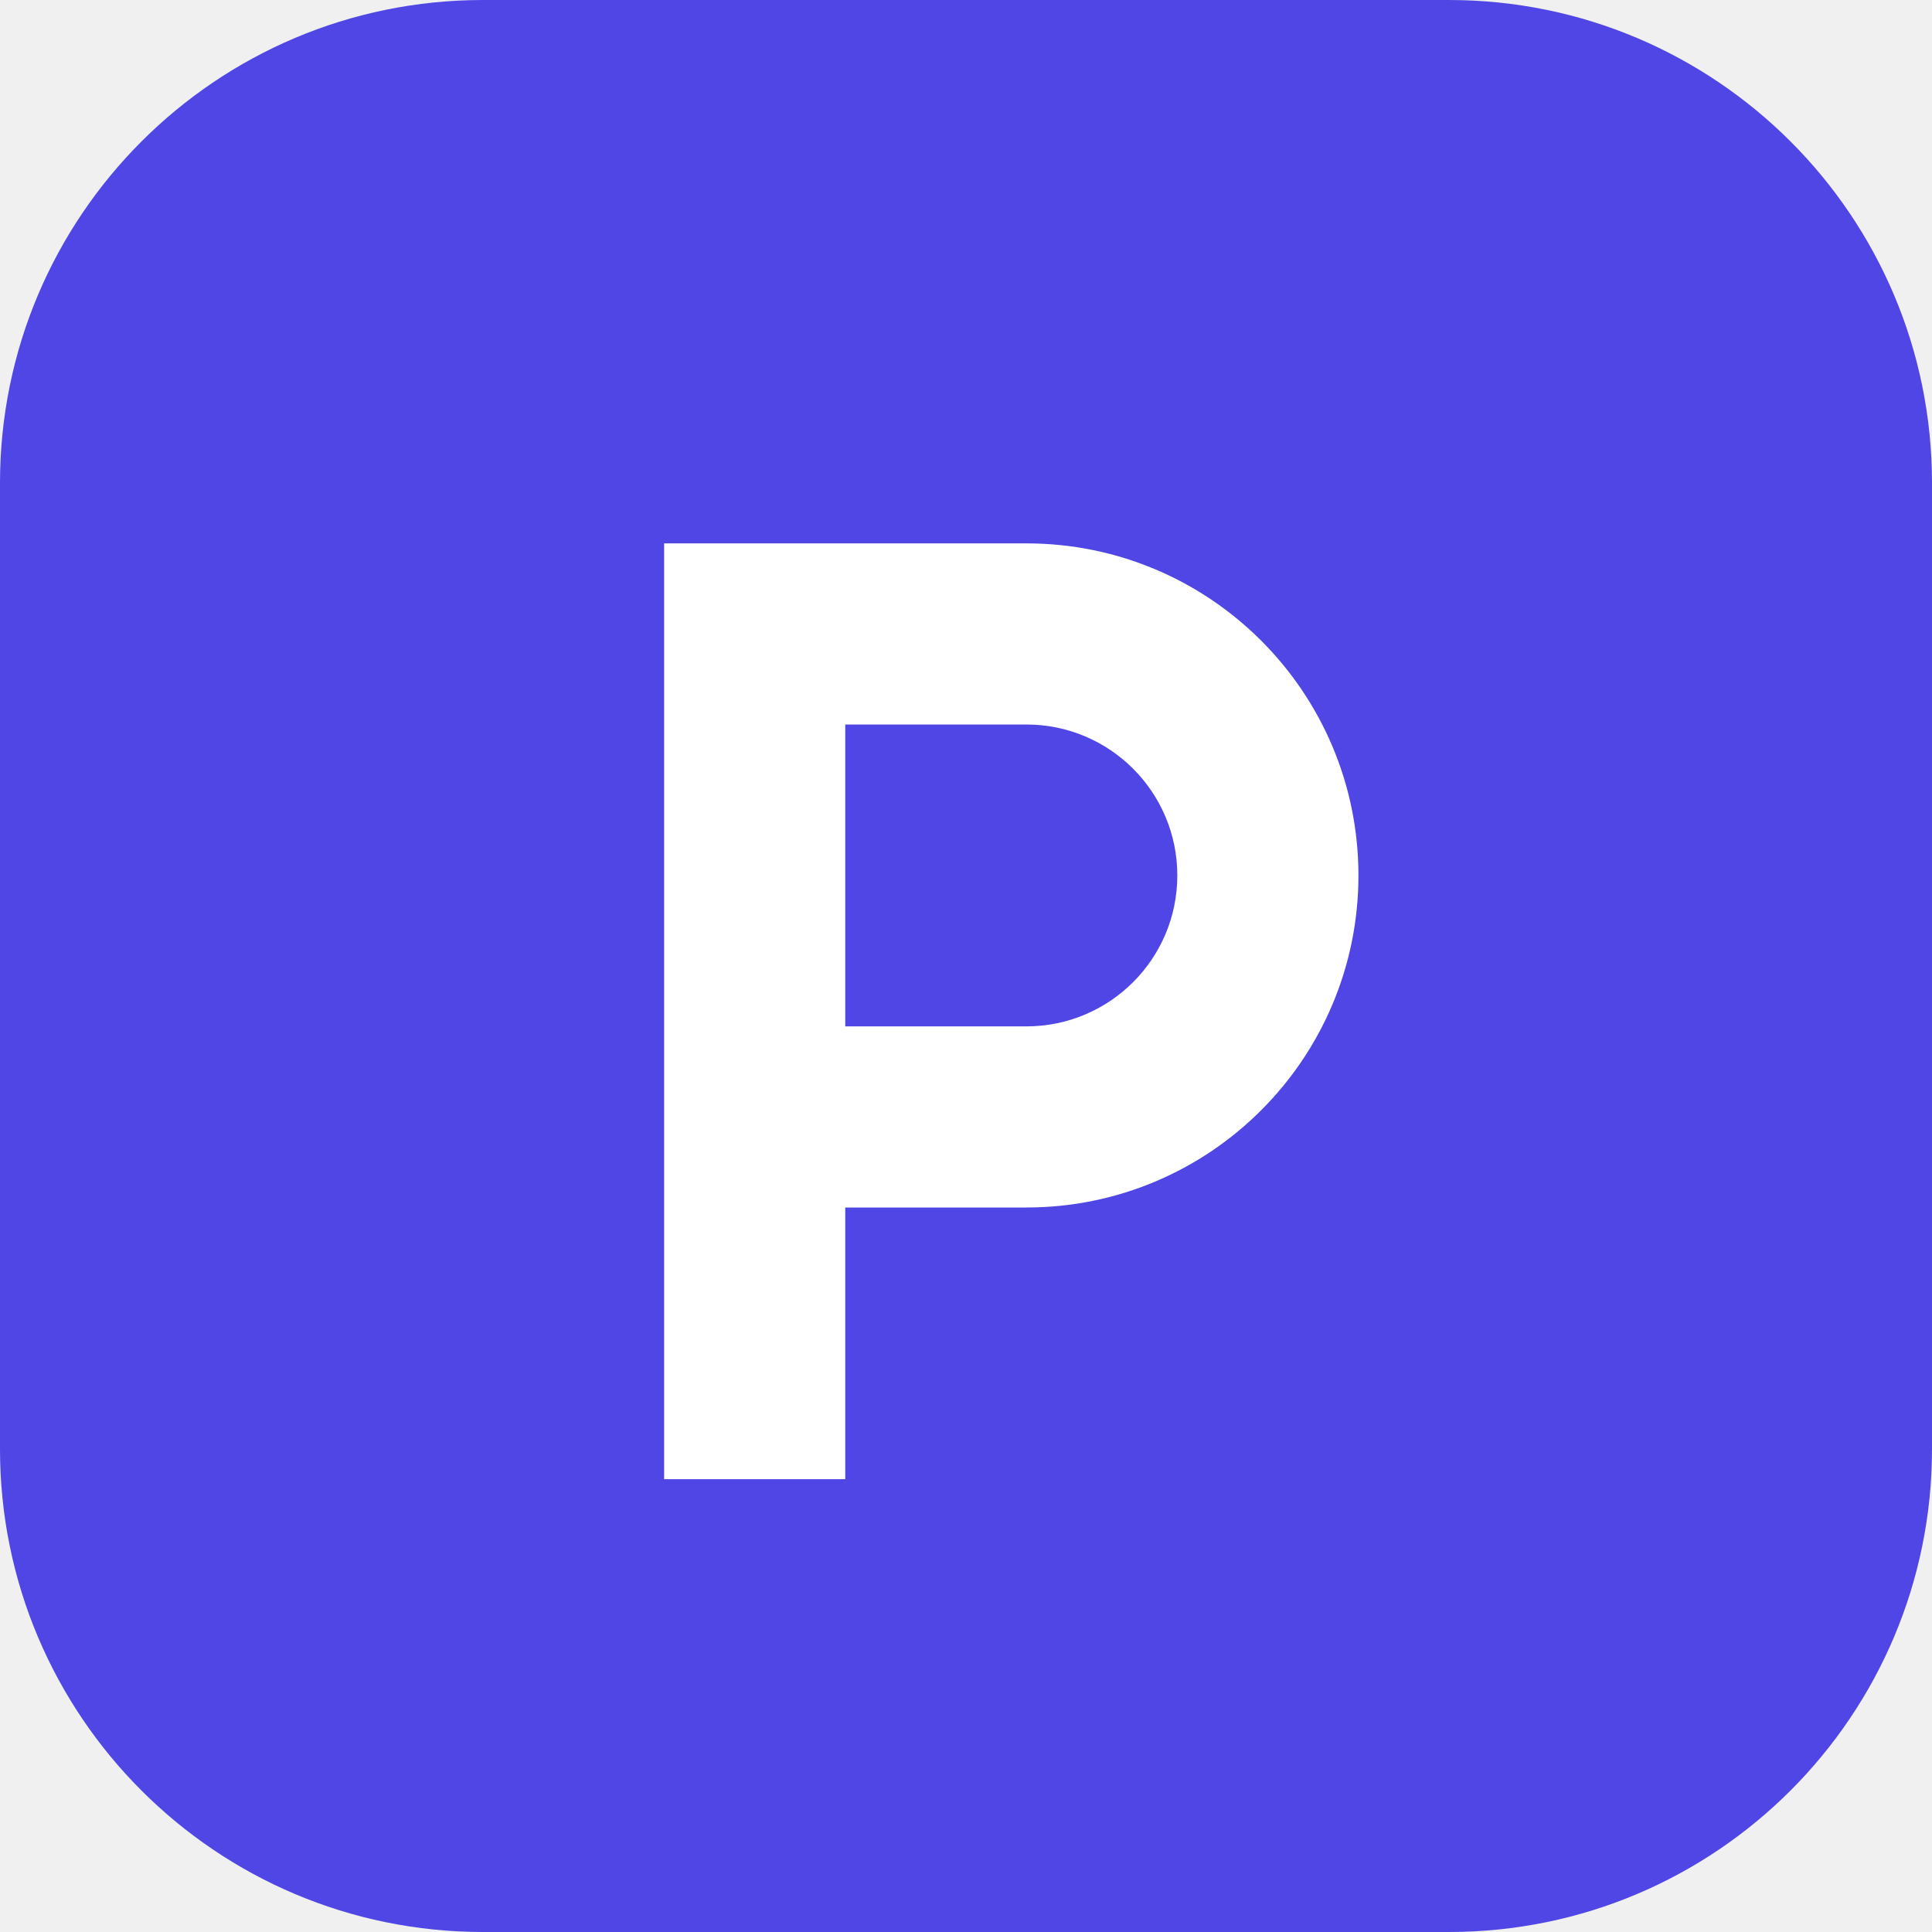
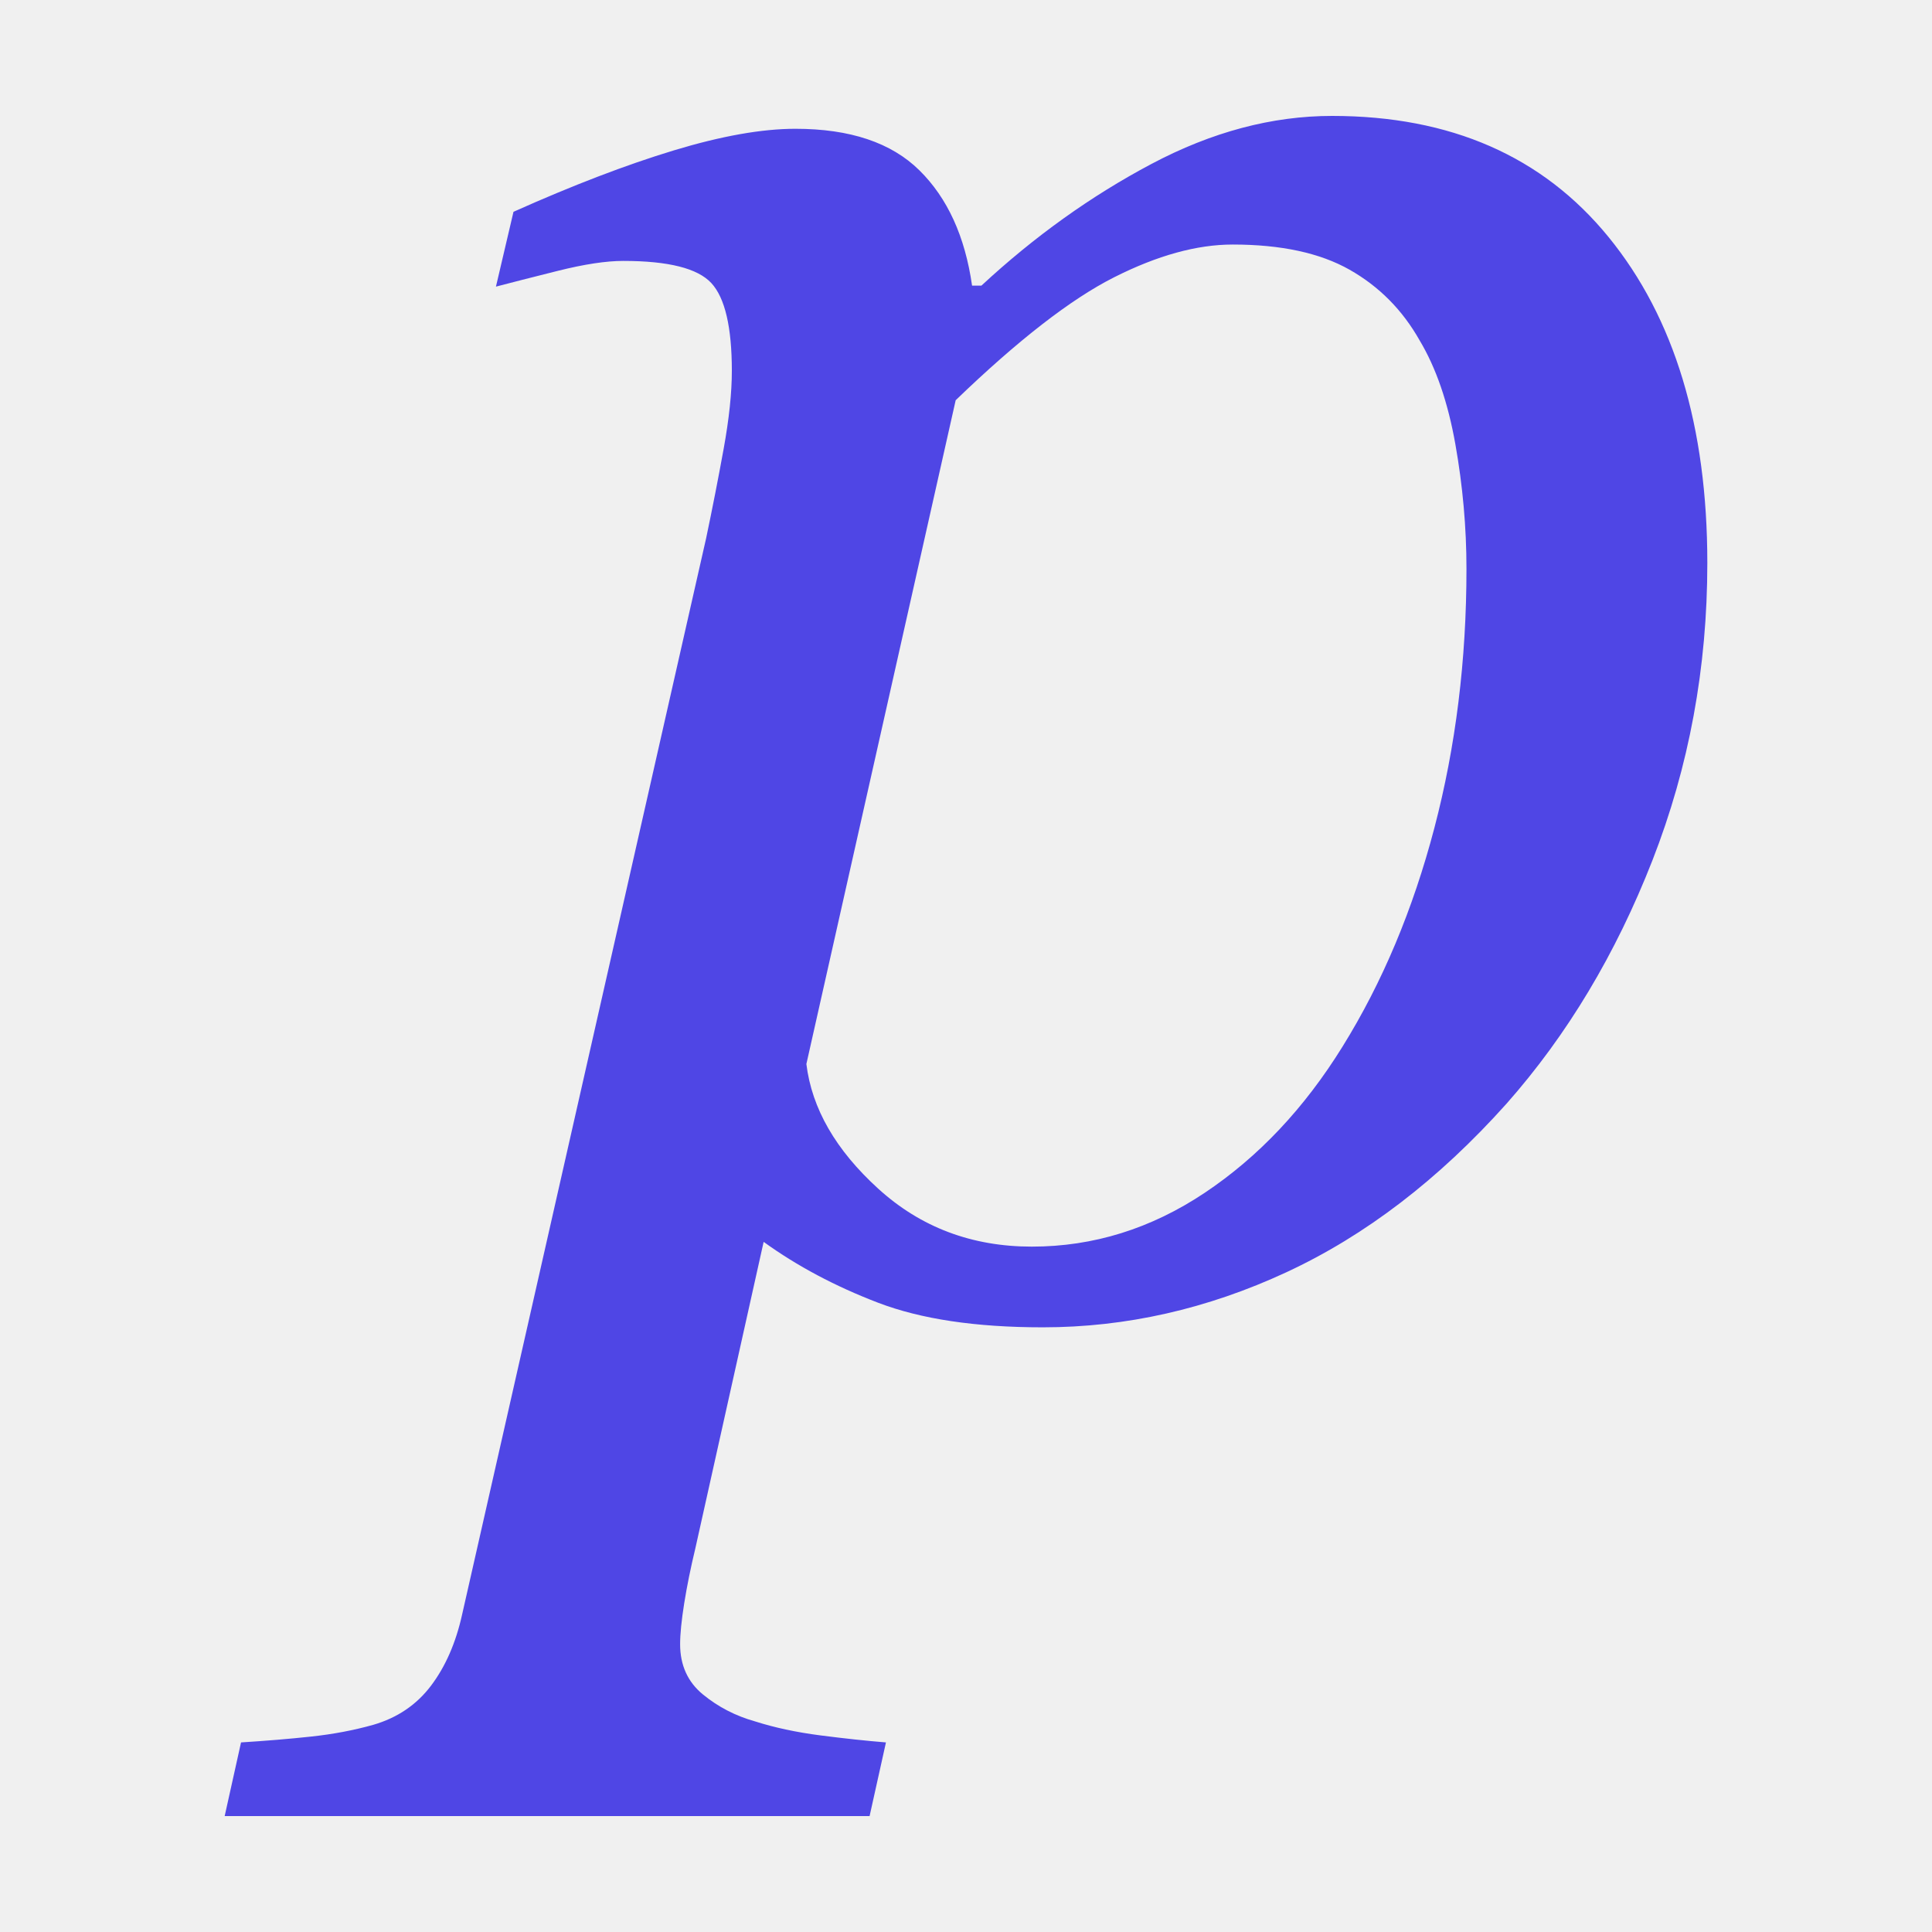
- <svg xmlns="http://www.w3.org/2000/svg" viewBox="0 0 64 64">
-   <rect width="64" height="64" rx="16" fill="#4f46e5" />
-   <path d="M22 49V18h12a11 11 0 0 1 0 22h-6v9zm6-15h6a5 5 0 0 0 0-10h-6z" fill="white" />
+ <svg xmlns="http://www.w3.org/2000/svg" viewBox="0 0 100 100">
+   <style>svg{color:#4f46e5}@media(prefers-color-scheme:dark){svg{color:#818cf8}}</style>
+   <path fill="currentColor" d="M88.371 29.142C88.371 34.554 87.424 39.683 85.53 44.53C83.636 49.376 81.117 53.577 77.974 57.13C74.467 61.048 70.669 63.956 66.578 65.854C62.487 67.752 58.286 68.702 53.974 68.702C50.508 68.702 47.667 68.277 45.45 67.429C43.234 66.581 41.259 65.531 39.526 64.279L35.992 80.138C35.749 81.147 35.557 82.095 35.415 82.983C35.274 83.871 35.203 84.578 35.203 85.102C35.203 86.192 35.597 87.059 36.384 87.705C37.172 88.351 38.07 88.815 39.078 89.098C40.087 89.42 41.217 89.663 42.468 89.824C43.719 89.985 44.848 90.106 45.857 90.187L45.01 94L11.629 94L12.476 90.187C13.767 90.106 14.978 90.006 16.107 89.884C17.237 89.763 18.306 89.561 19.315 89.278C20.566 88.915 21.564 88.239 22.311 87.249C23.057 86.26 23.592 85.038 23.915 83.584L36.549 27.86C36.872 26.326 37.174 24.781 37.457 23.226C37.739 21.672 37.88 20.329 37.88 19.199C37.88 16.937 37.527 15.423 36.822 14.656C36.116 13.888 34.594 13.505 32.257 13.505C31.371 13.505 30.243 13.676 28.873 14.019C27.503 14.362 26.435 14.635 25.67 14.836L26.578 10.963C29.646 9.591 32.411 8.532 34.874 7.785C37.336 7.039 39.435 6.666 41.171 6.666C43.997 6.666 46.136 7.383 47.589 8.817C49.043 10.251 49.951 12.24 50.314 14.784L50.798 14.784C53.541 12.24 56.476 10.14 59.602 8.484C62.728 6.828 65.844 6 68.949 6C75.08 6 79.85 8.09 83.259 12.27C86.667 16.45 88.371 22.074 88.371 29.142ZM69.494 54.164C71.55 50.851 73.132 47.085 74.241 42.863C75.349 38.642 75.904 34.168 75.904 29.442C75.904 27.301 75.712 25.15 75.329 22.989C74.945 20.828 74.33 19.04 73.484 17.626C72.597 16.051 71.387 14.829 69.854 13.96C68.321 13.092 66.304 12.657 63.804 12.657C61.949 12.657 59.902 13.223 57.663 14.354C55.425 15.485 52.692 17.606 49.466 20.716L41.738 55.073C42.02 57.376 43.26 59.527 45.457 61.526C47.654 63.526 50.305 64.525 53.408 64.525C56.593 64.525 59.577 63.596 62.358 61.738C65.14 59.88 67.519 57.355 69.494 54.164Z" />
</svg>
